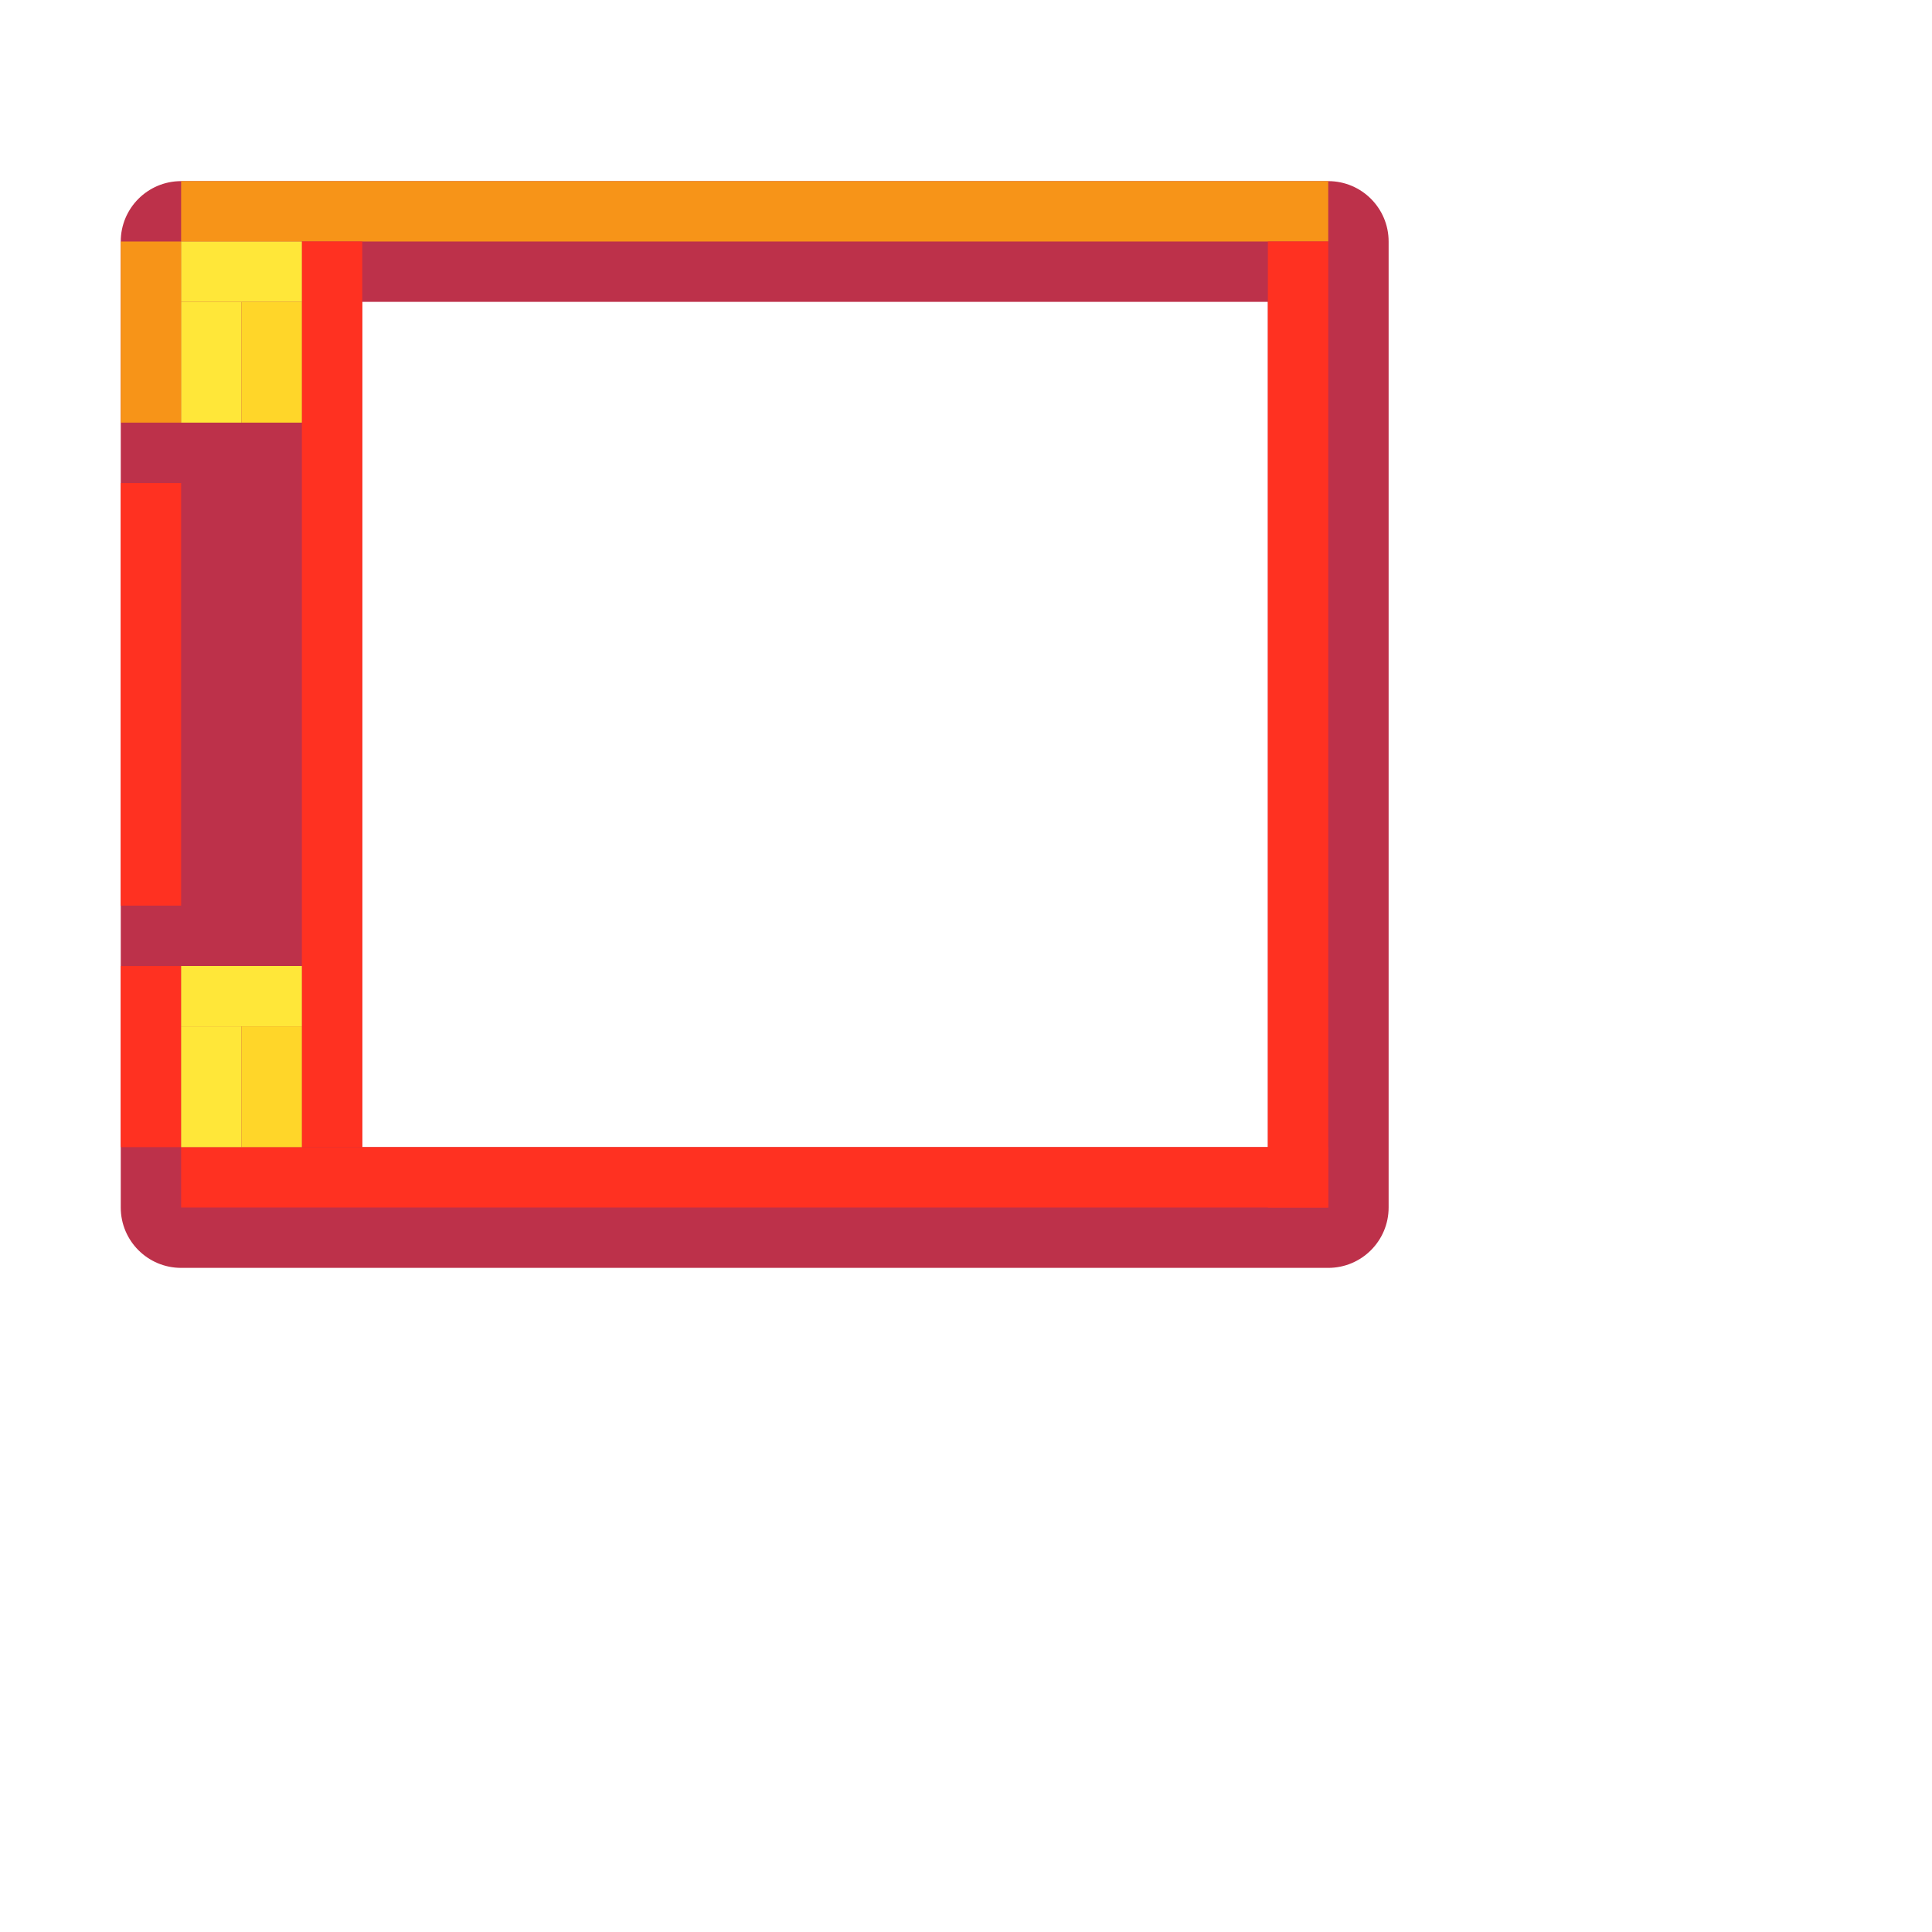
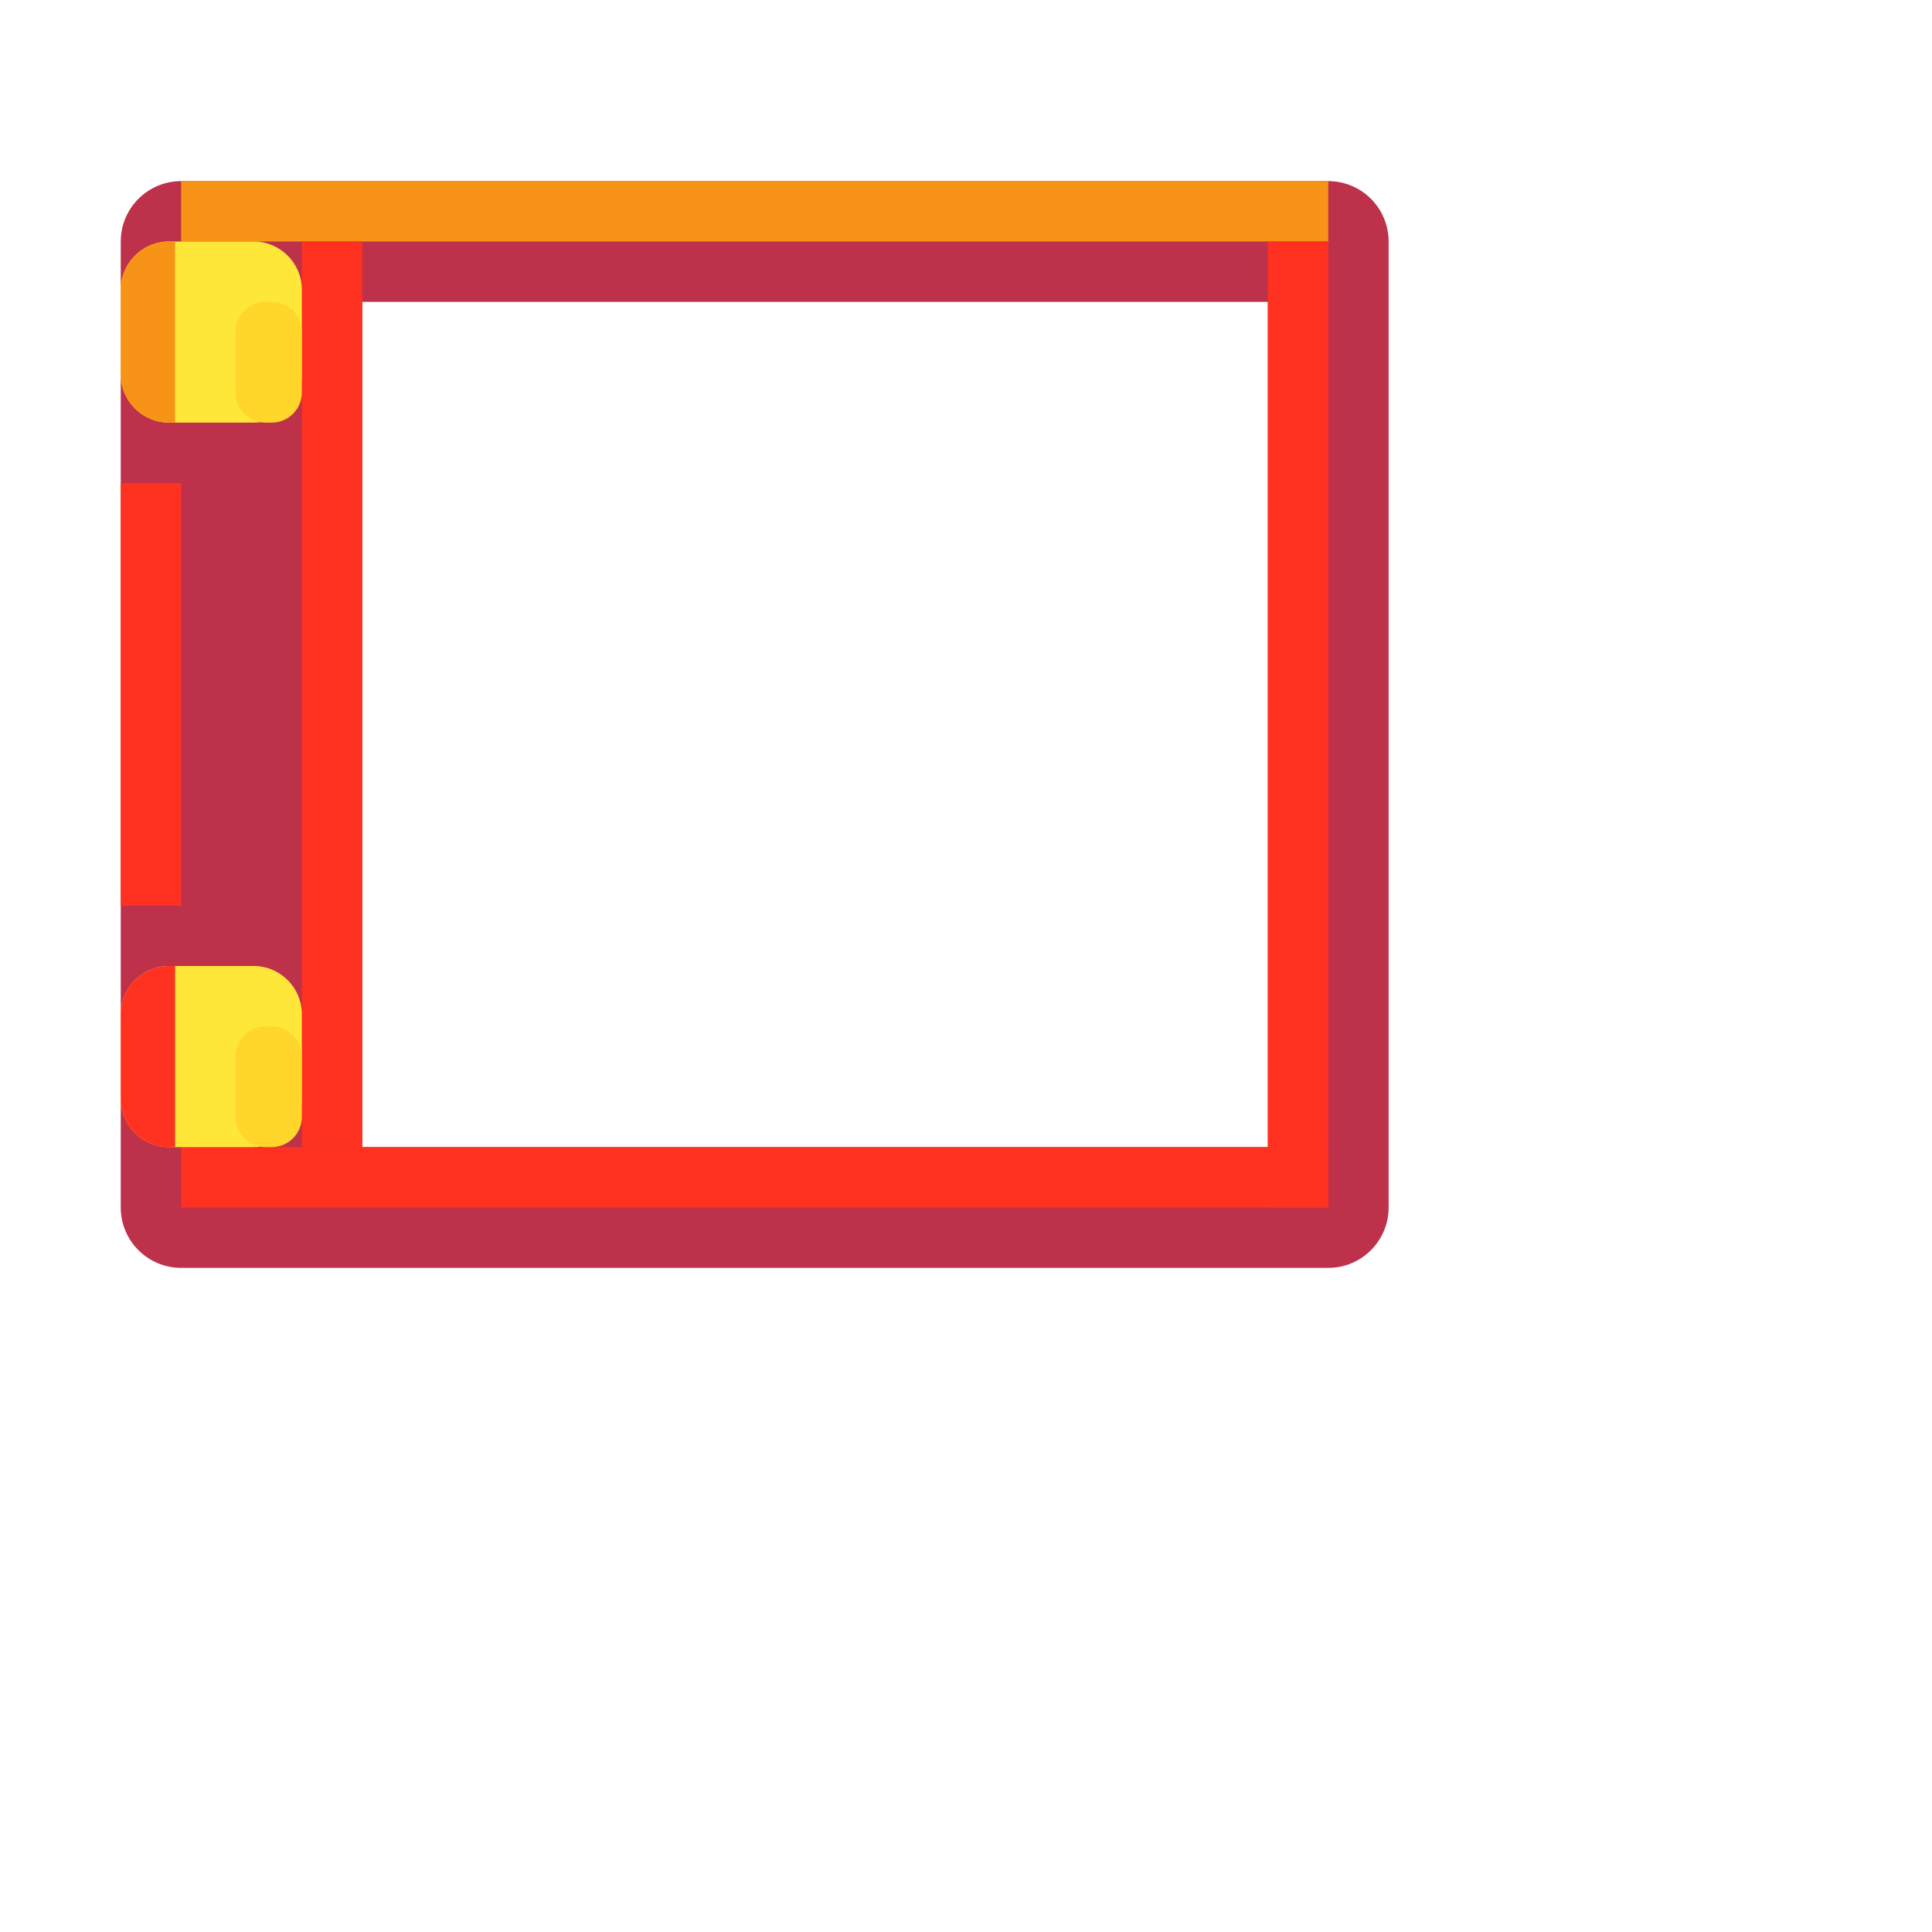
<svg xmlns="http://www.w3.org/2000/svg" width="256" height="256" viewBox="0 0 32 32">
  <path d="M2 4 A1 1 0 0 1 3 3 L22 3 A1 1 0 0 1 23 4 L23 20 A1 1 0 0 1 22 21 L3 21 A1 1 0 0 1 2 20 Z M6 5 L21 5 L21 19 L6 19 Z" fill-rule="evenodd" fill="#bd314a" data-color="15" />
  <rect x="3" y="3" width="19" height="1" fill="#f79418" data-color="10" />
  <rect x="5" y="4" width="1" height="15" fill="#ff3121" data-color="14" />
  <rect x="21" y="4" width="1" height="16" fill="#ff3121" data-color="14" />
  <rect x="3" y="19" width="19" height="1" fill="#ff3121" data-color="14" />
  <rect x="2" y="8" width="1" height="7" fill="#ff3121" data-color="14" />
-   <rect x="2" y="4" width="1" height="3" fill="#f79418" data-color="10" />
-   <rect x="3" y="4" width="2" height="1" fill="#ffe739" data-color="13" />
-   <rect x="3" y="5" width="1" height="2" fill="#ffe739" data-color="13" />
-   <rect x="4" y="5" width="1" height="2" fill="#ffd629" data-color="12" />
-   <rect x="2" y="16" width="1" height="3" fill="#ff3121" data-color="14" />
-   <rect x="3" y="16" width="2" height="1" fill="#ffe739" data-color="13" />
-   <rect x="3" y="17" width="1" height="2" fill="#ffe739" data-color="13" />
-   <rect x="4" y="17" width="1" height="2" fill="#ffd629" data-color="12" />
+   <rect x="2" y="4" width="3" height="3" rx="0.8" fill="#ffe739" data-color="13" />
+   <path d="M2.9 4 H2.8 A0.8 0.8 0 0 0 2 4.8 V6.2 A0.8 0.8 0 0 0 2.8 7 H2.9 Z" fill="#f79418" data-color="10" />
+   <rect x="3.9" y="5" width="1.1" height="2" rx="0.5" fill="#ffd629" data-color="12" />
+   <rect x="2" y="16" width="3" height="3" rx="0.8" fill="#ffe739" data-color="13" />
+   <path d="M2.9 16 H2.8 A0.8 0.8 0 0 0 2 16.8 V18.2 A0.8 0.8 0 0 0 2.8 19 H2.9 Z" fill="#ff3121" data-color="14" />
+   <rect x="3.9" y="17" width="1.1" height="2" rx="0.5" fill="#ffd629" data-color="12" />
</svg>
